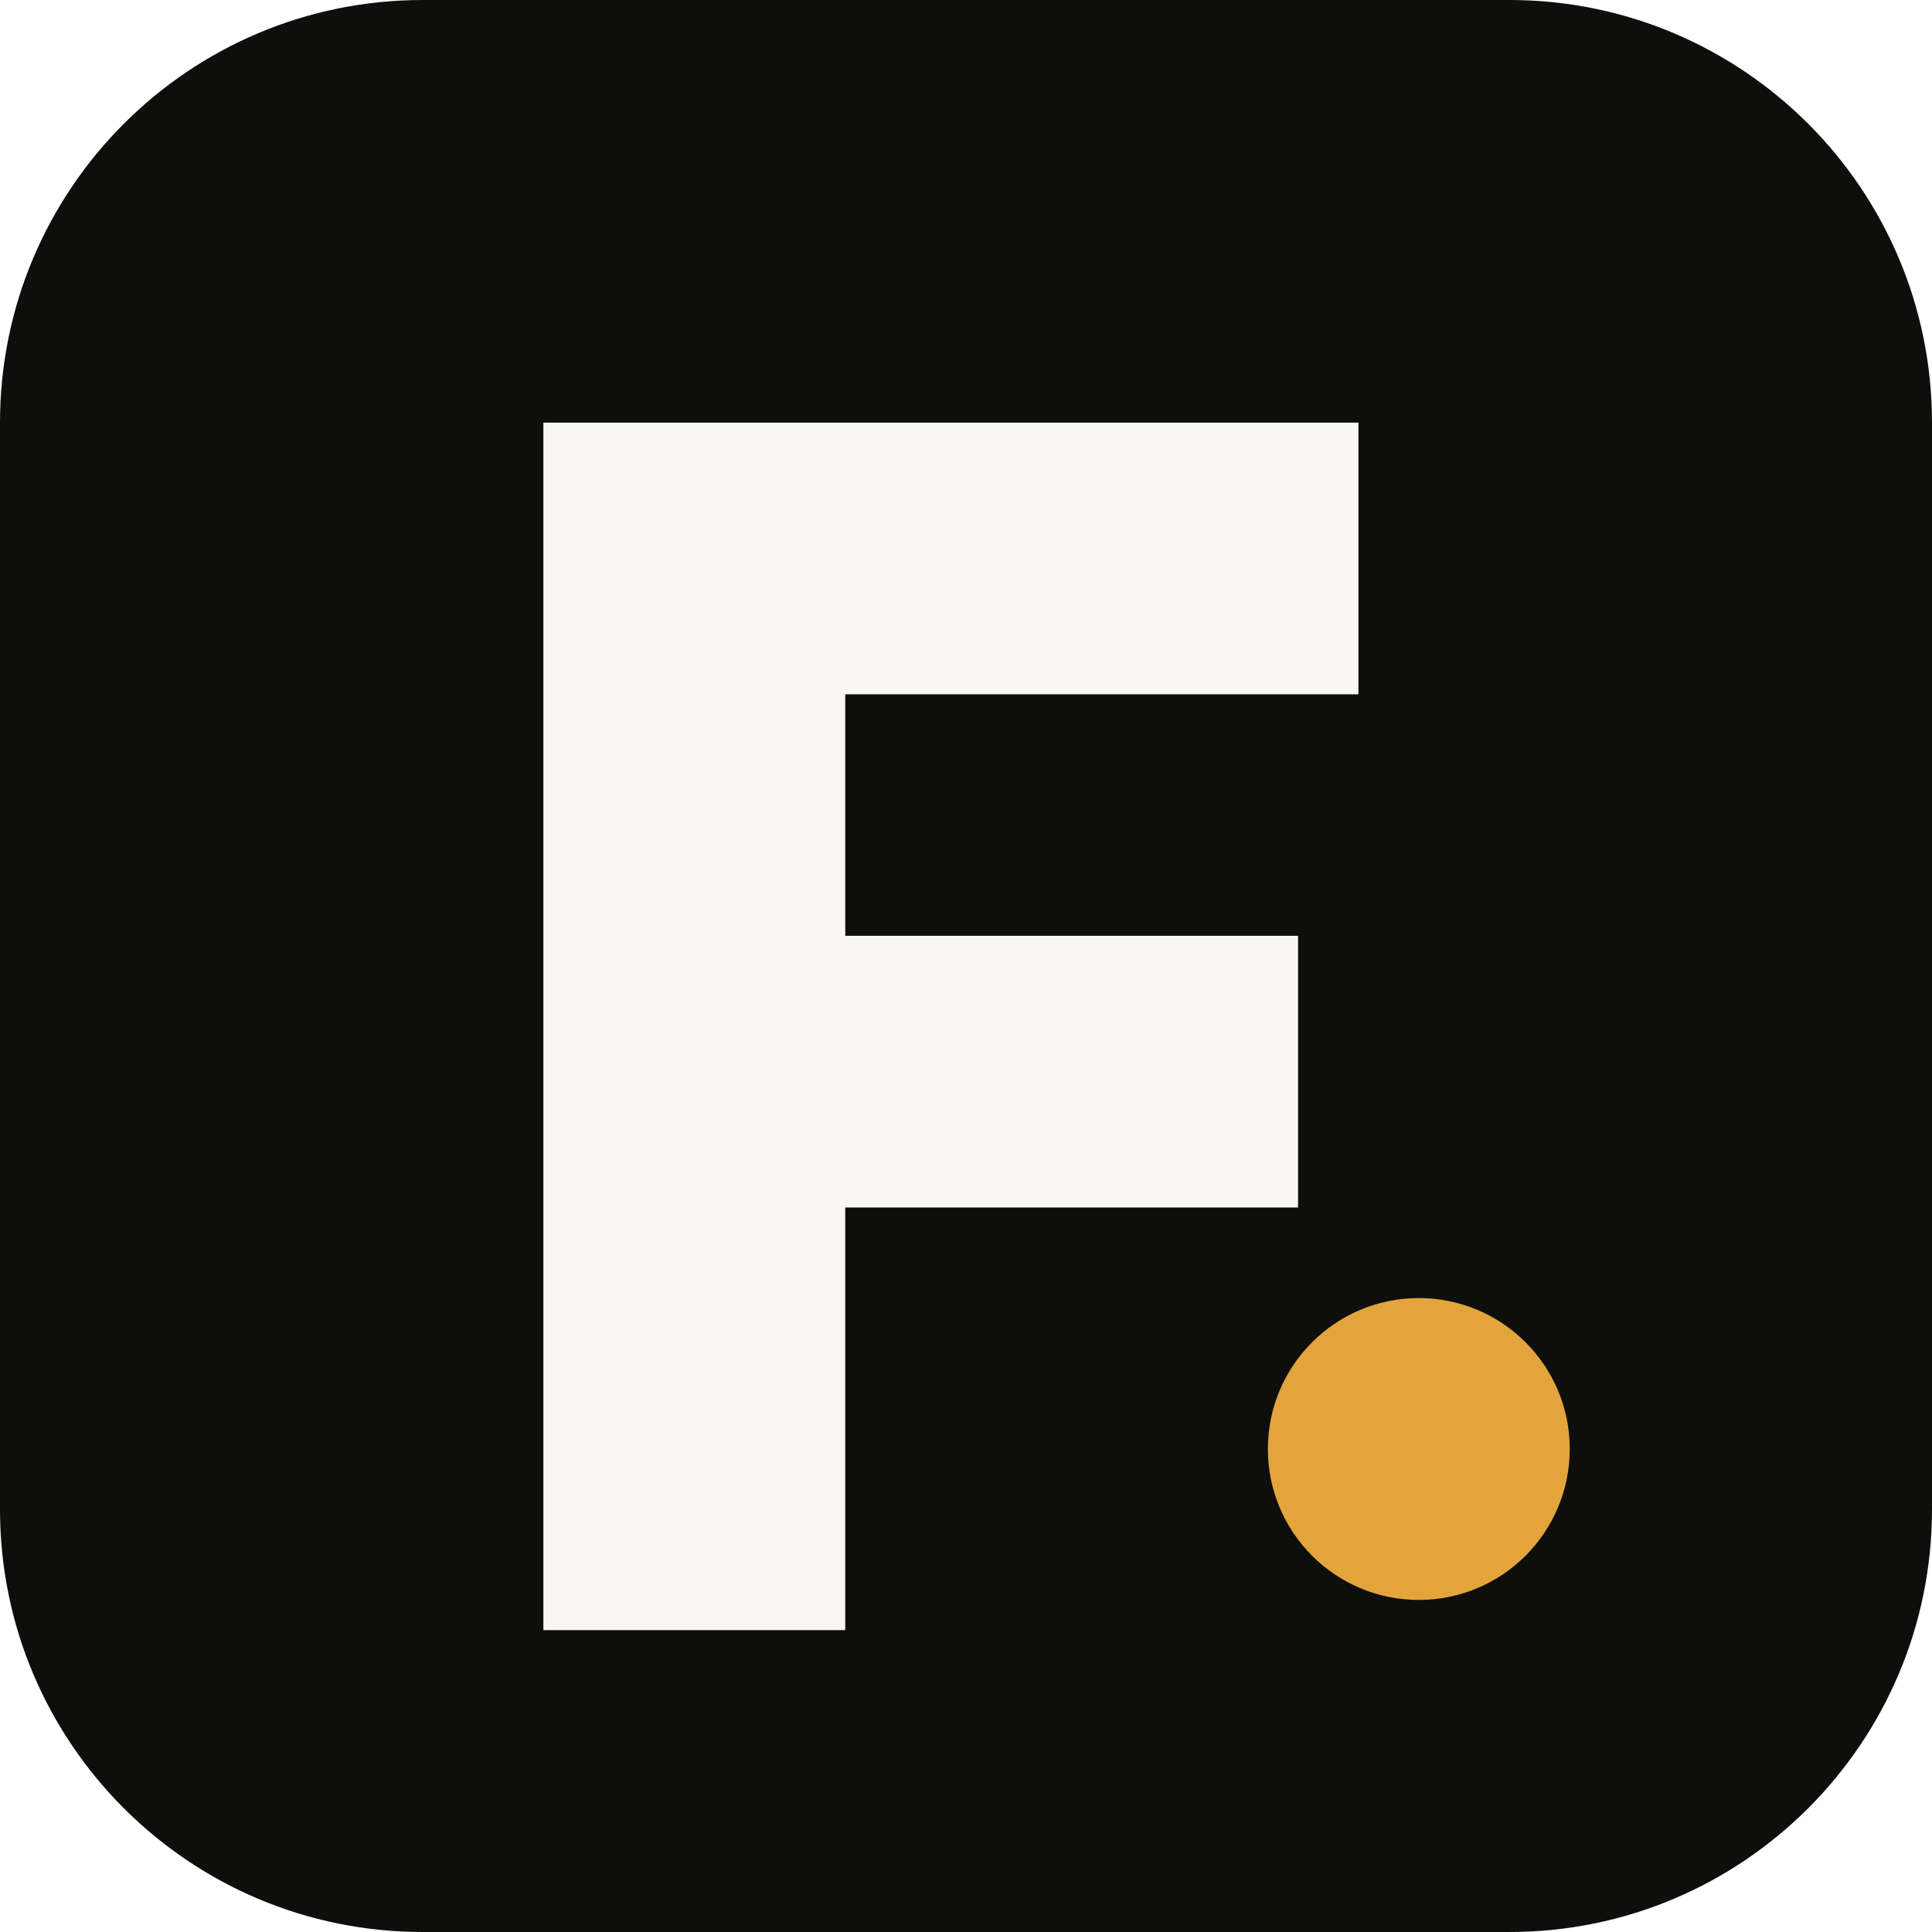
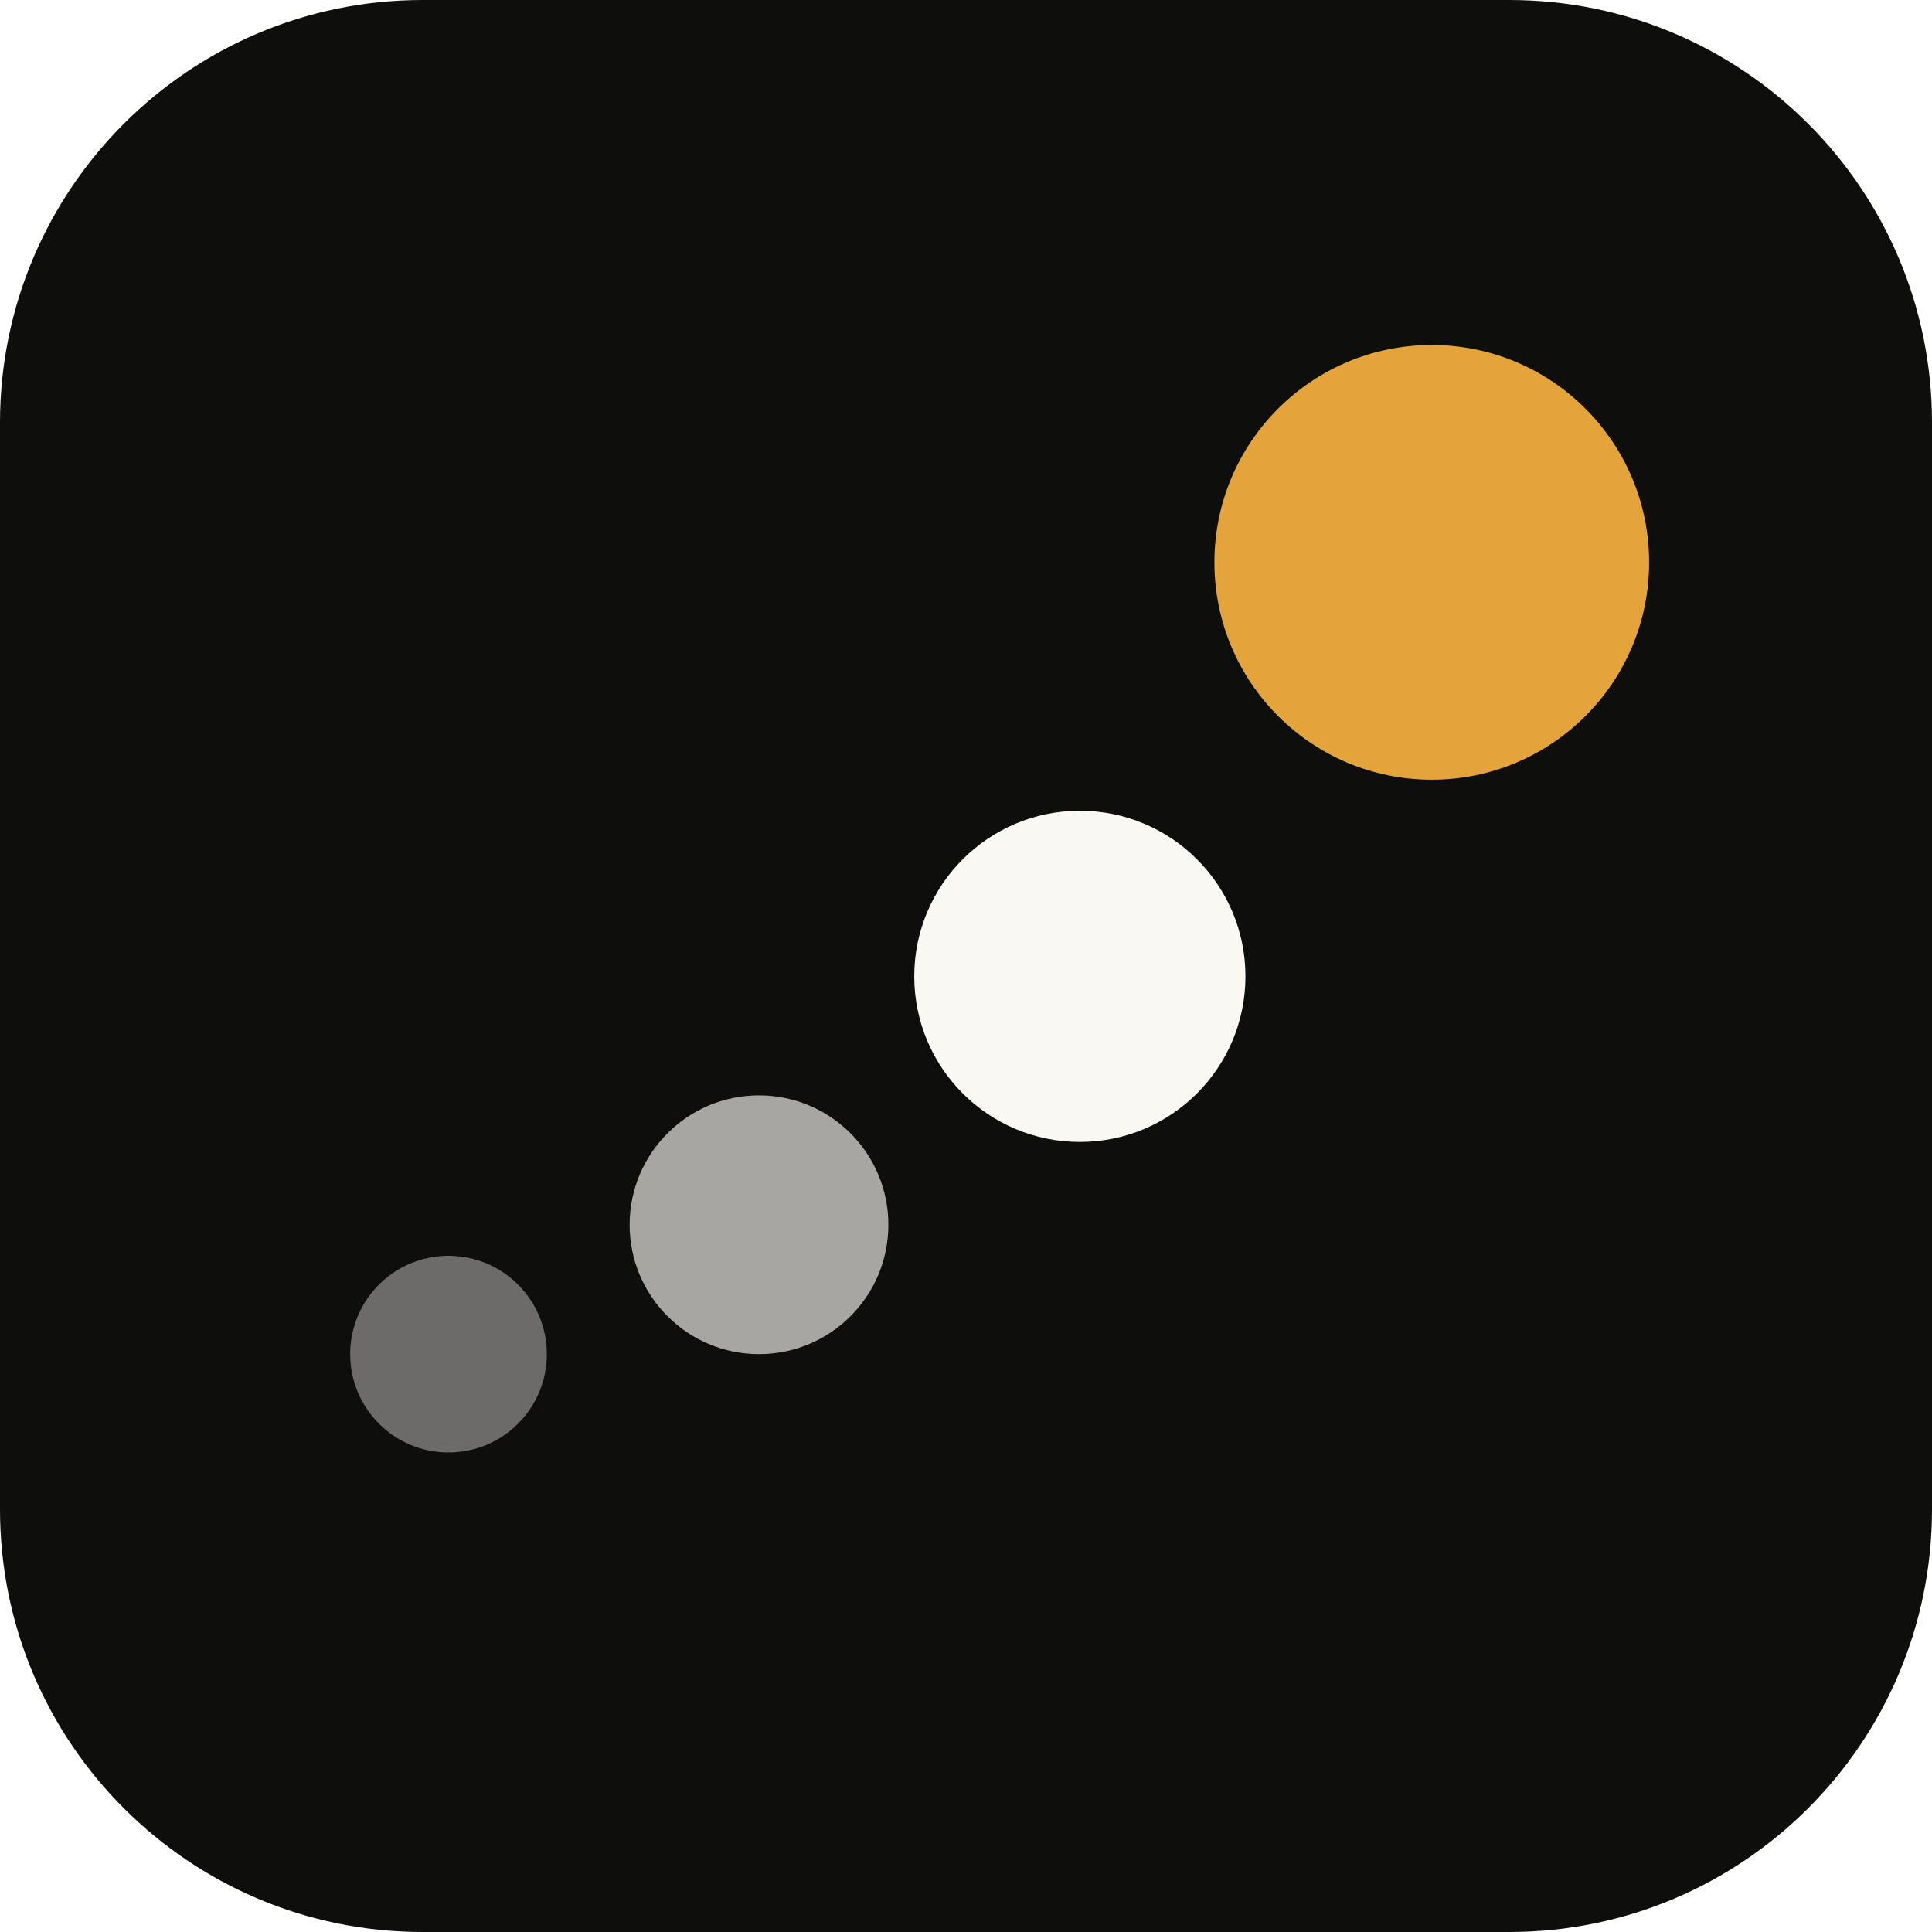
<svg xmlns="http://www.w3.org/2000/svg" viewBox="0 0 64 64" role="img" aria-label="Flow AI">
  <rect width="64" height="64" rx="14" fill="#0e0e0d" />
-   <path fill="#faf8f3" d="M18 14h27v9H28v8h15v9H28v14H18z" />
-   <circle cx="47" cy="48" r="5" fill="#e4a43c" />
+   <g transform="translate(8 8) scale(1.7143)">
+     <circle cx="4" cy="21.5" r="1.9" fill="#faf8f3" fill-opacity=".4" />
+     <circle cx="10" cy="19" r="2.5" fill="#faf8f3" fill-opacity=".65" />
+     <circle cx="16.2" cy="14.2" r="3.2" fill="#faf8f3" />
+     <circle cx="23" cy="6.2" r="4.2" fill="#e4a43c" />
+   </g>
</svg>
